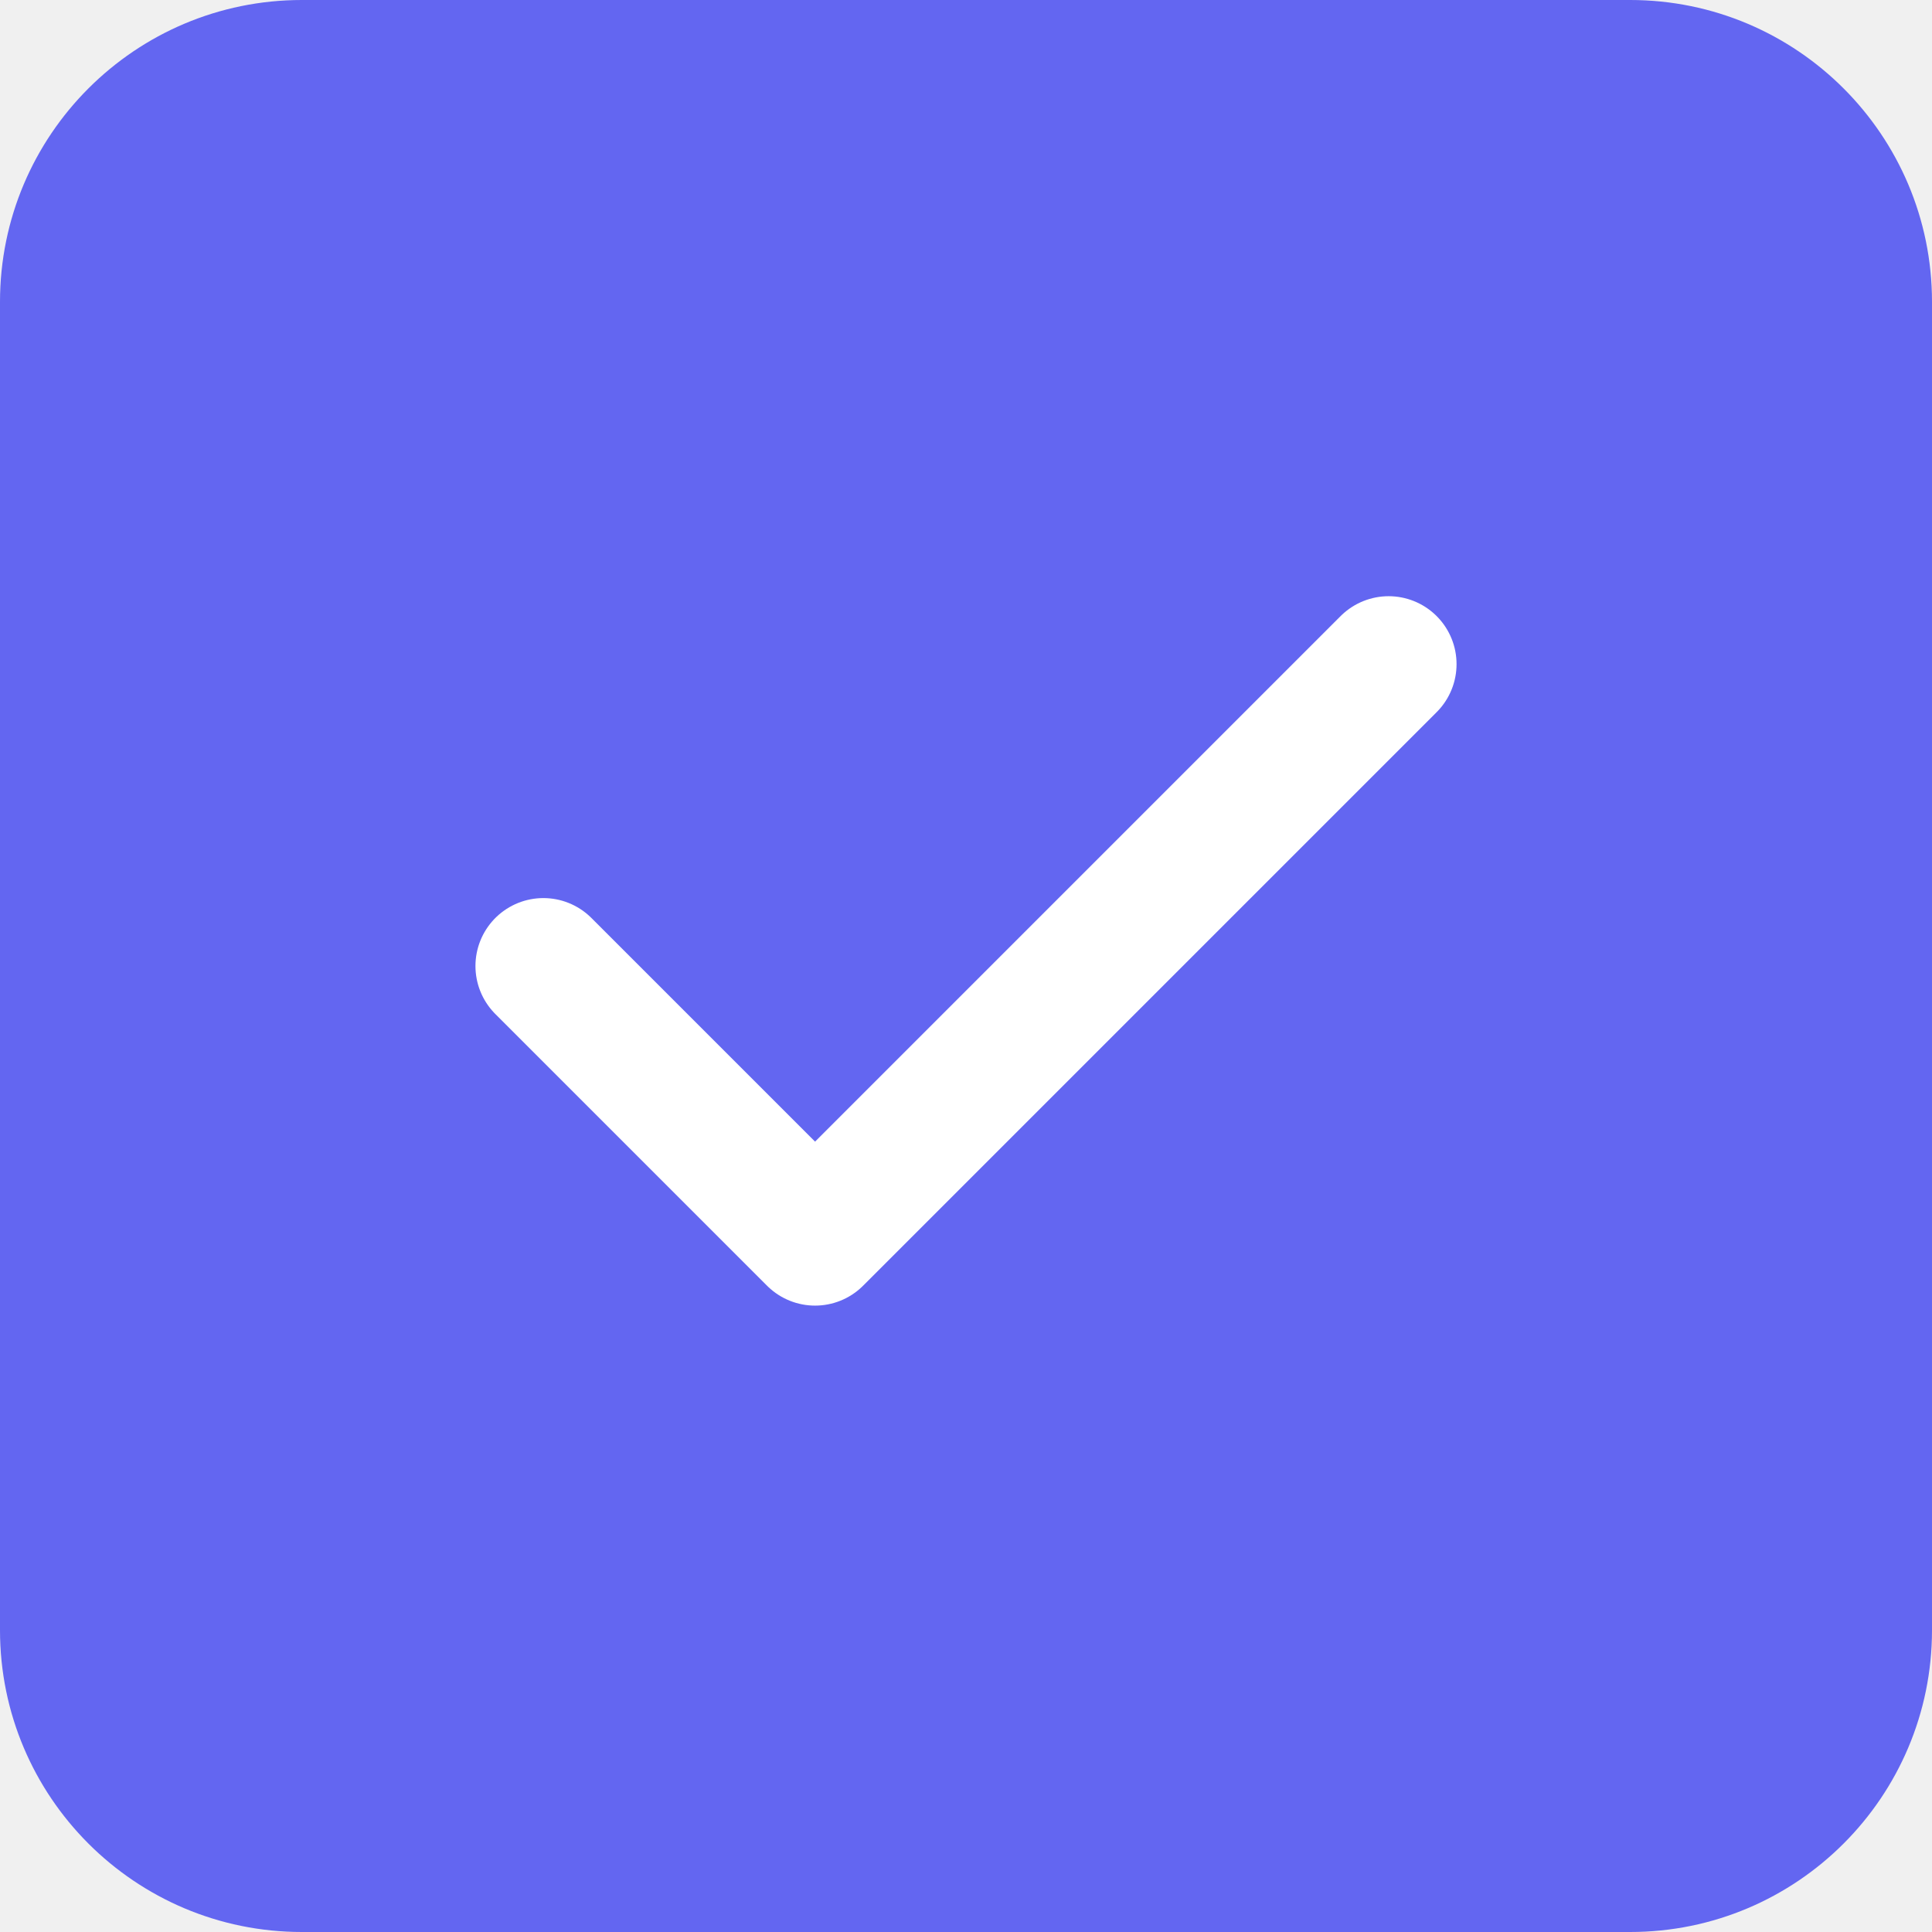
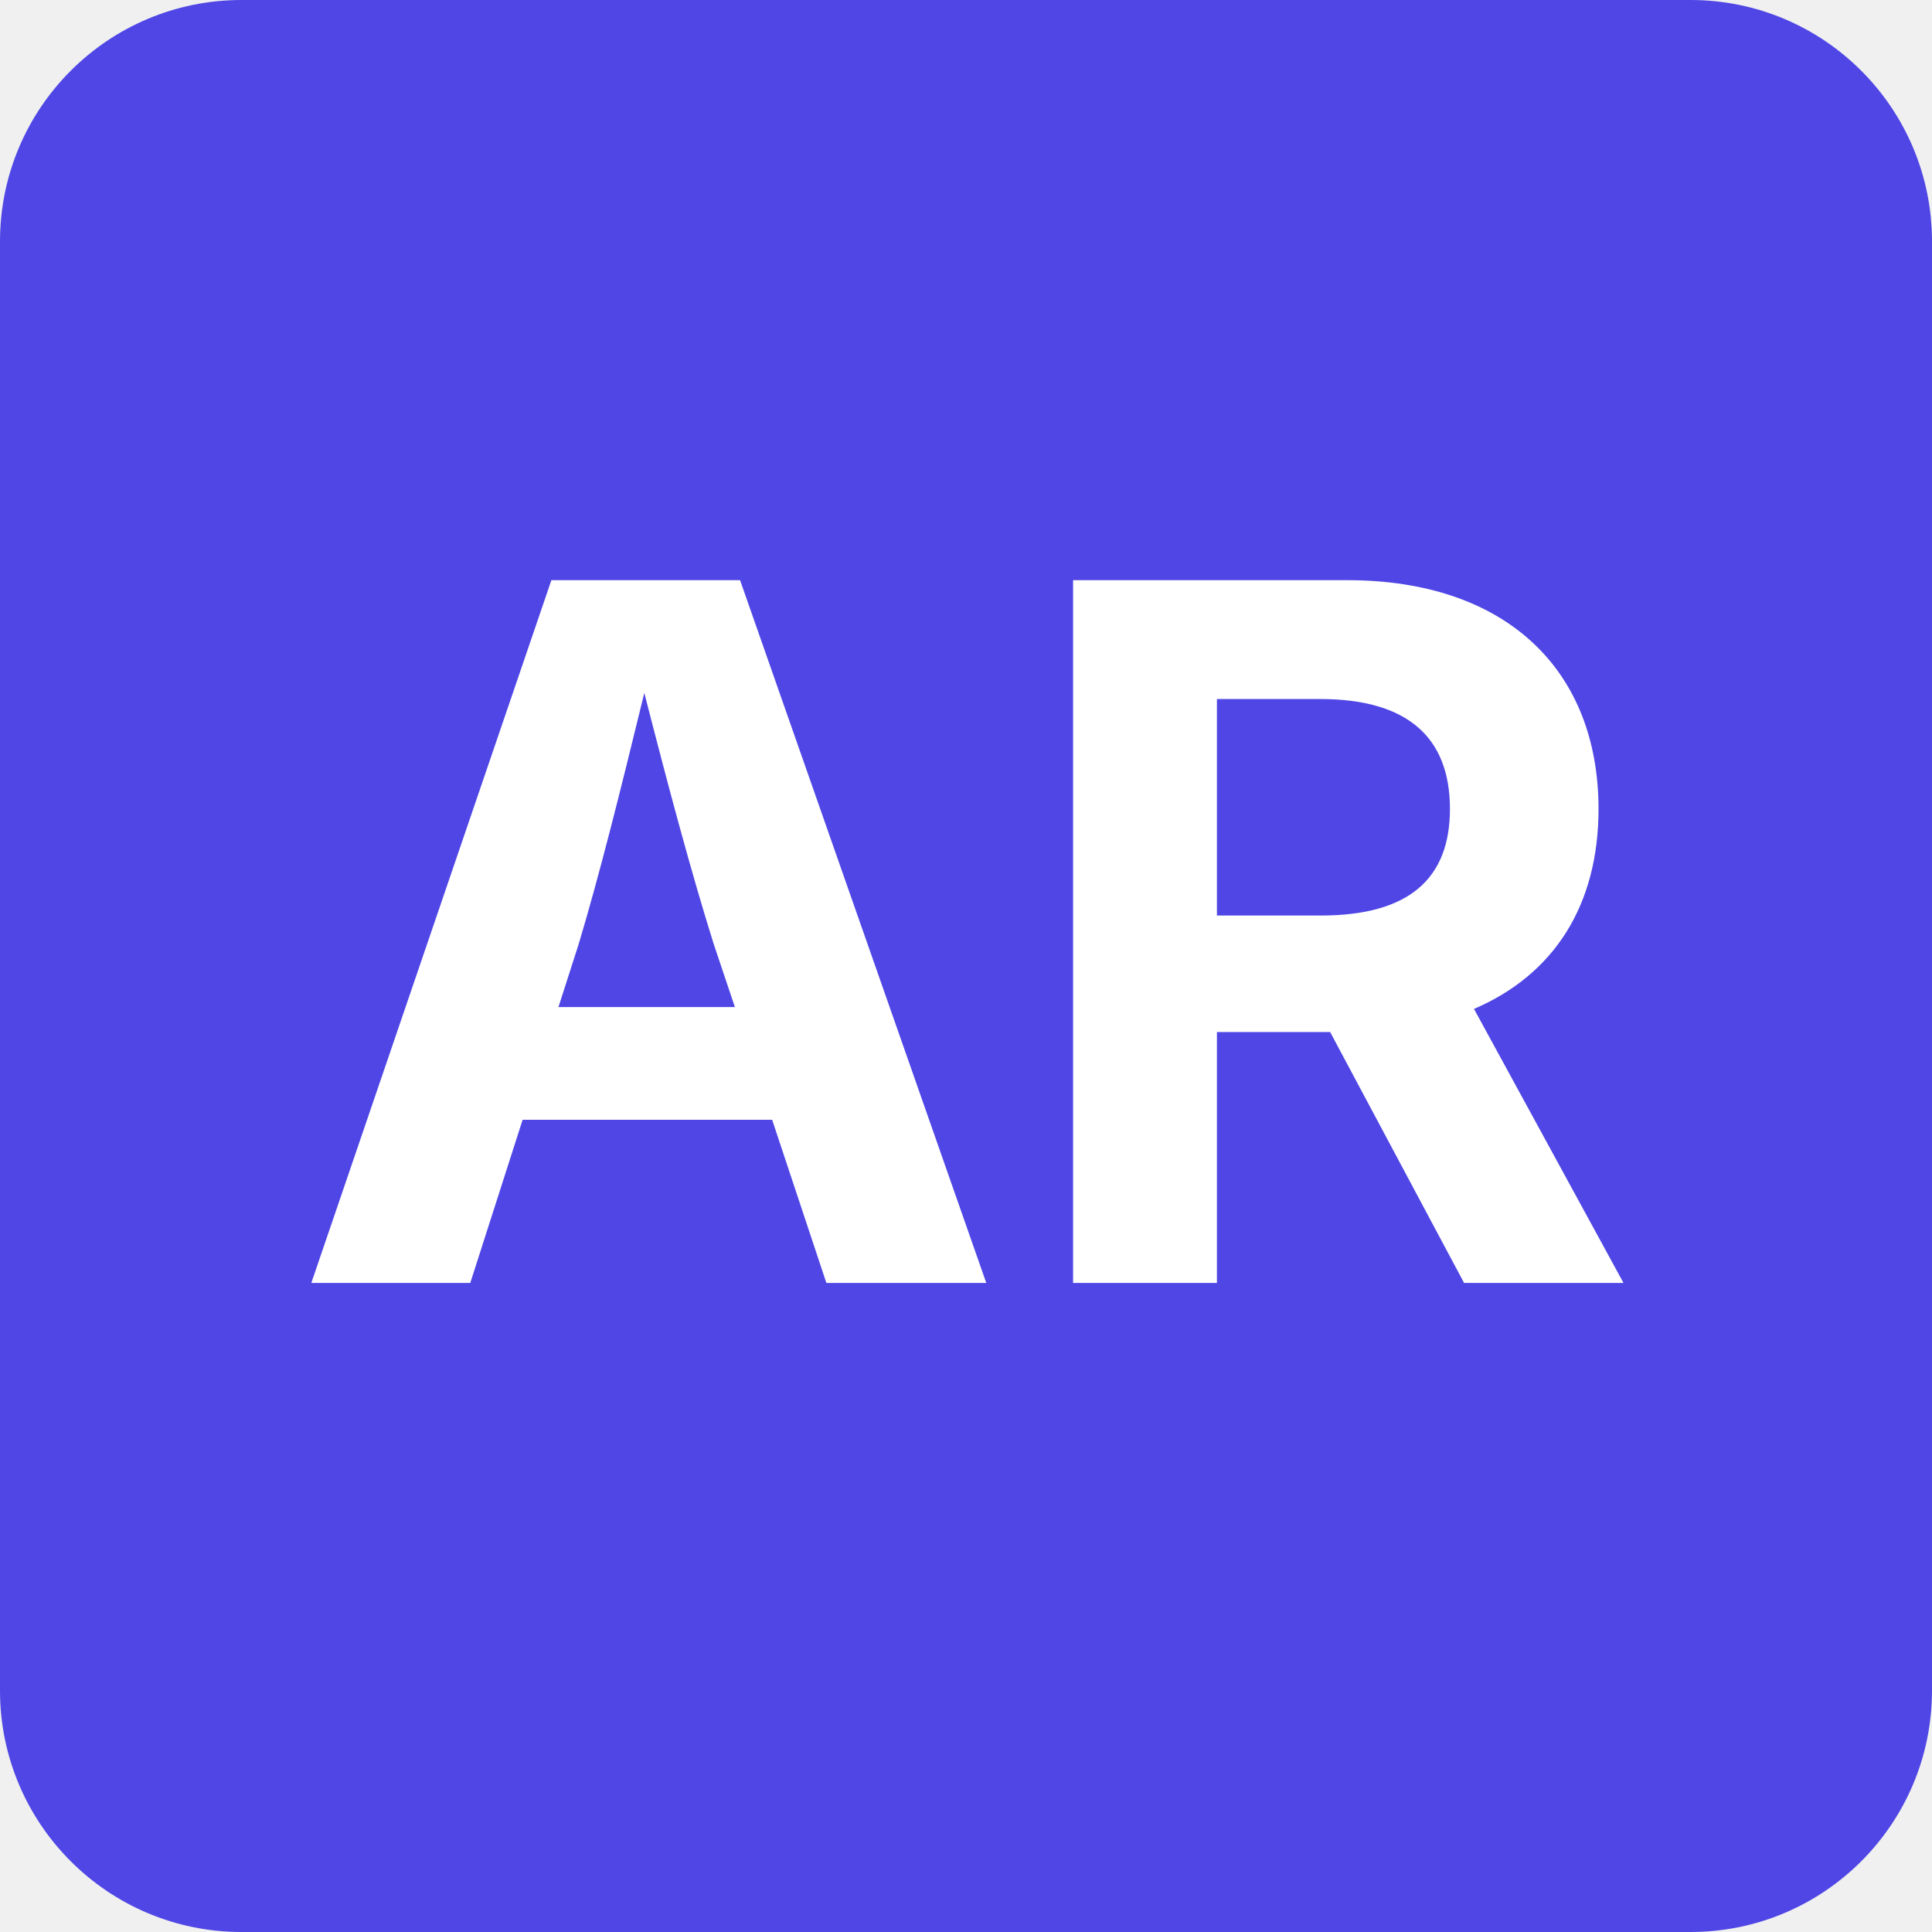
<svg xmlns="http://www.w3.org/2000/svg" width="512" height="512" viewBox="0 0 512 512">
-   <rect width="512" height="512" rx="80" fill="#6366f1" />
-   <path d="M144 256L216 328L368 176" stroke="white" stroke-width="36" stroke-linecap="round" stroke-linejoin="round" fill="none" />
+   <rect width="512" height="512" rx="64" fill="#4f46e5" />
+   <text x="256" y="340" font-family="Inter, sans-serif" font-size="256" font-weight="bold" text-anchor="middle" fill="white">AR</text>
</svg>
